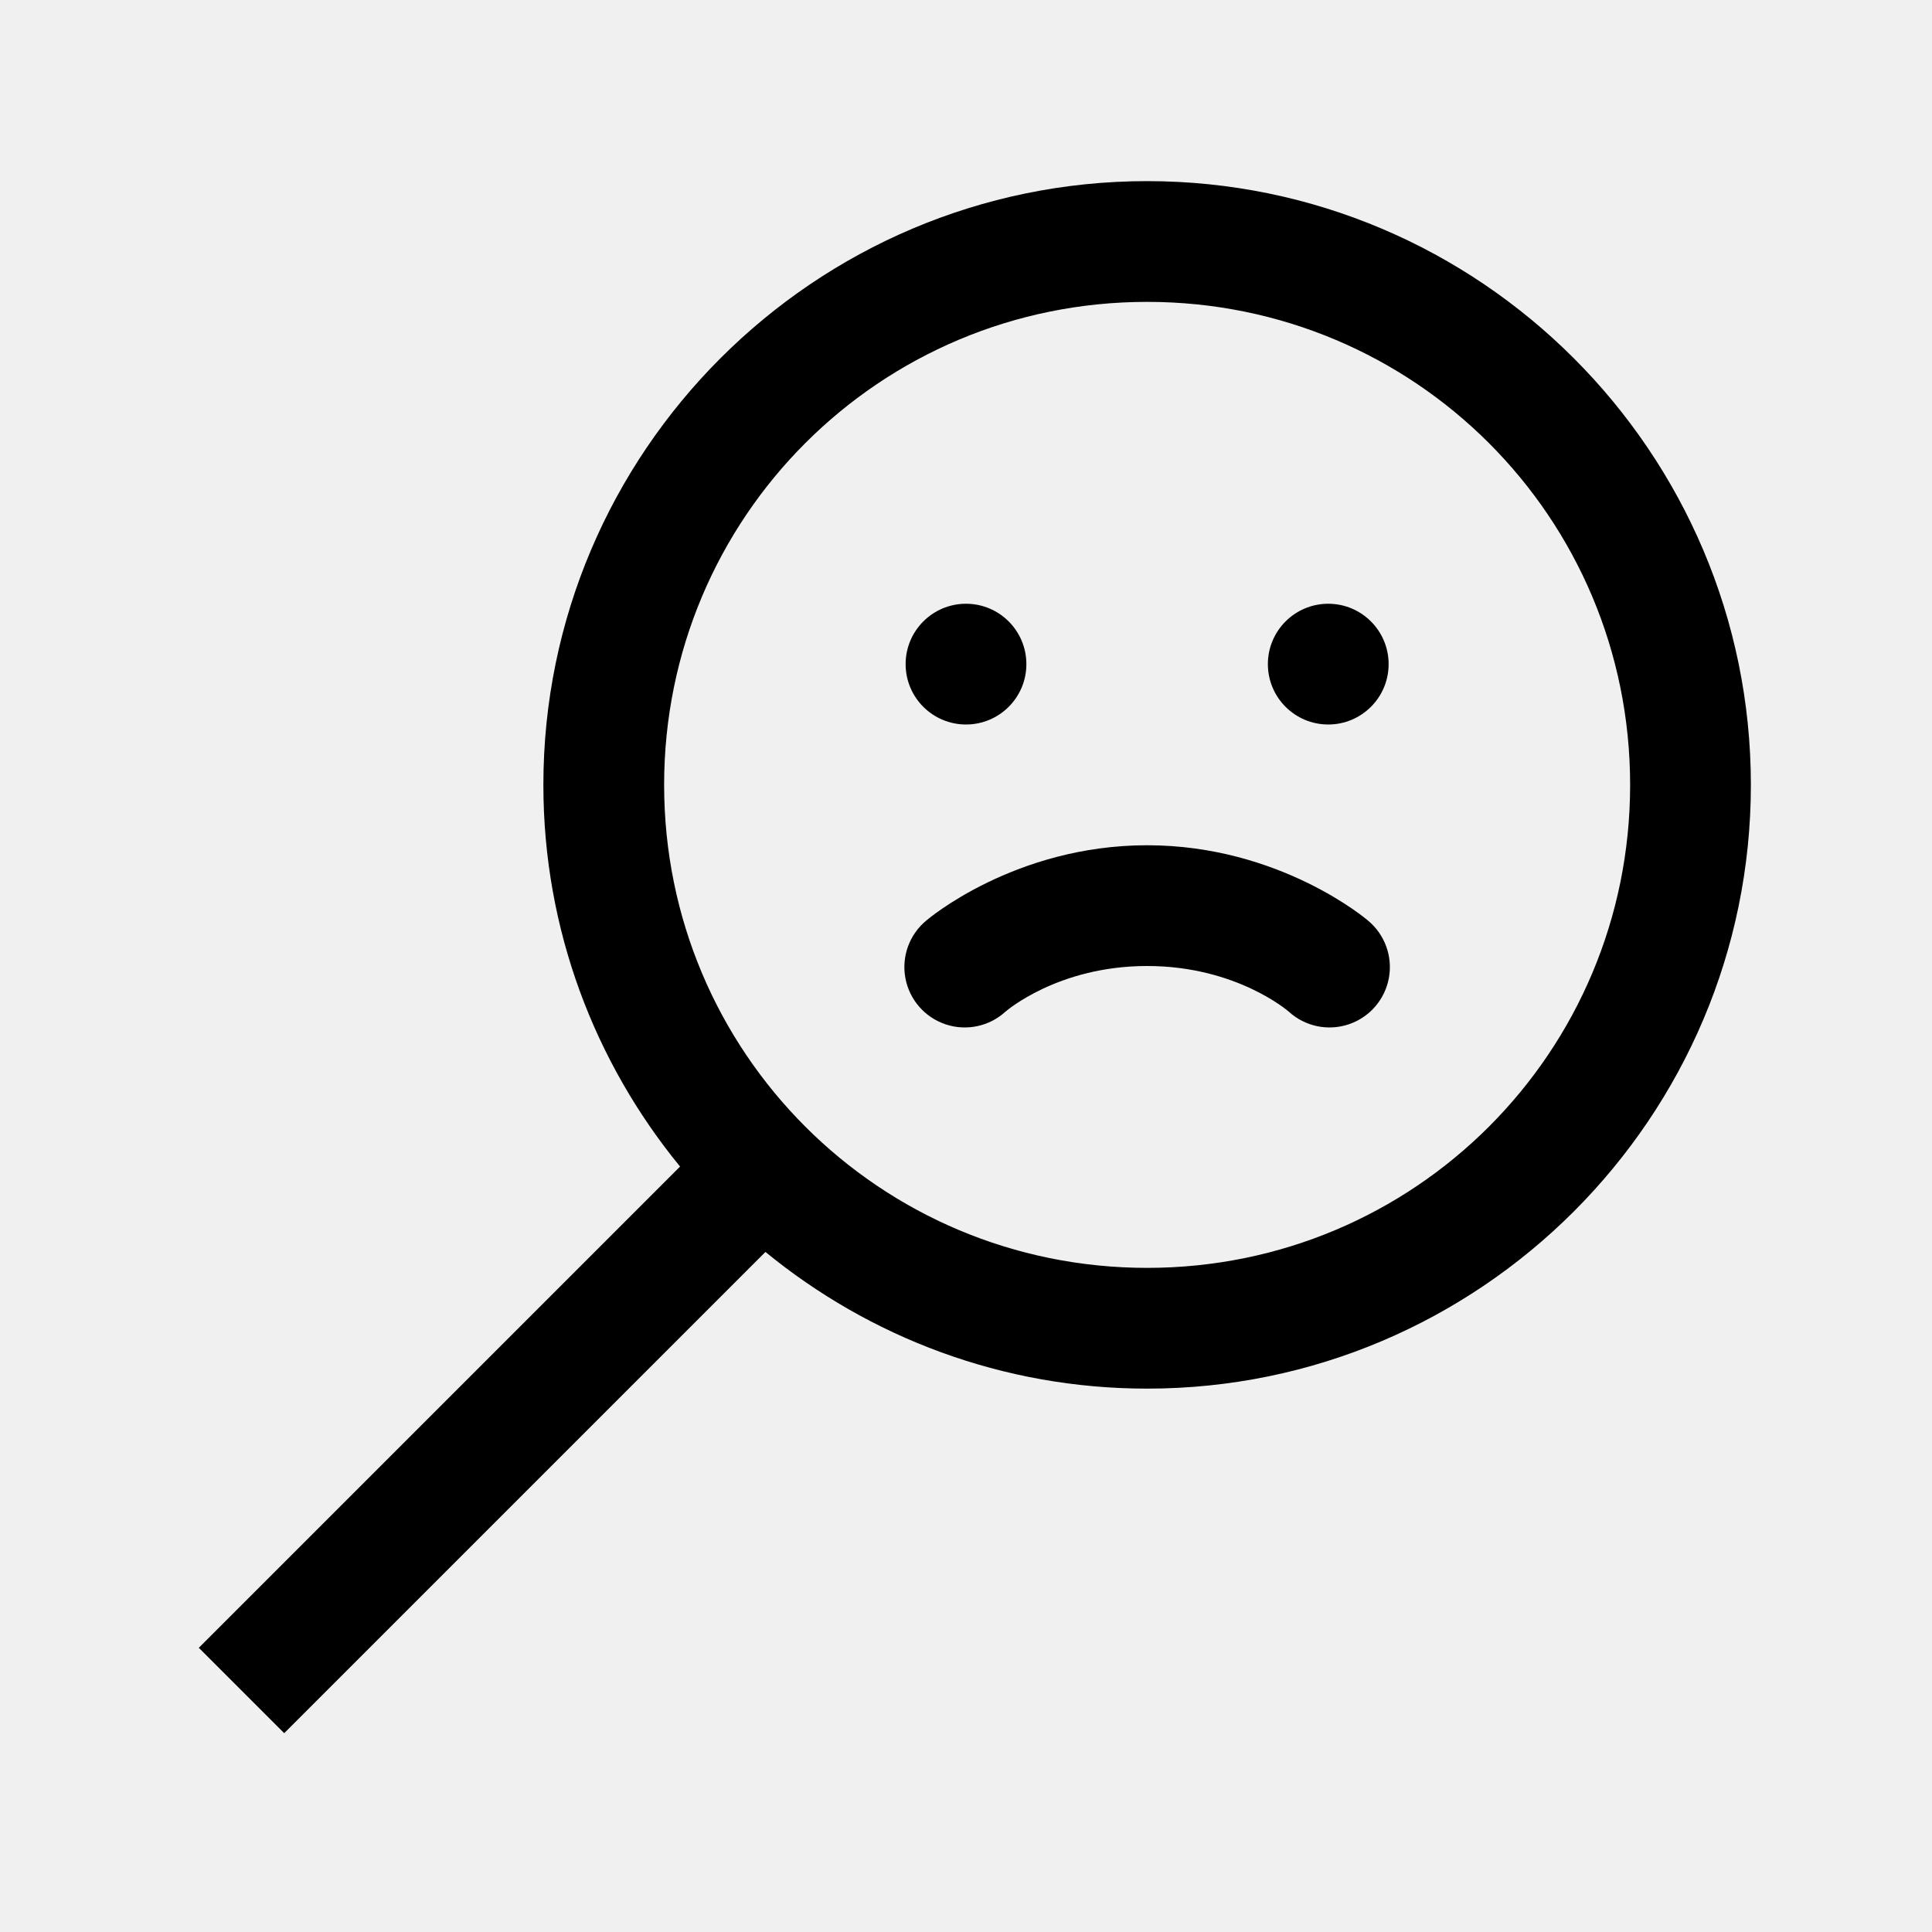
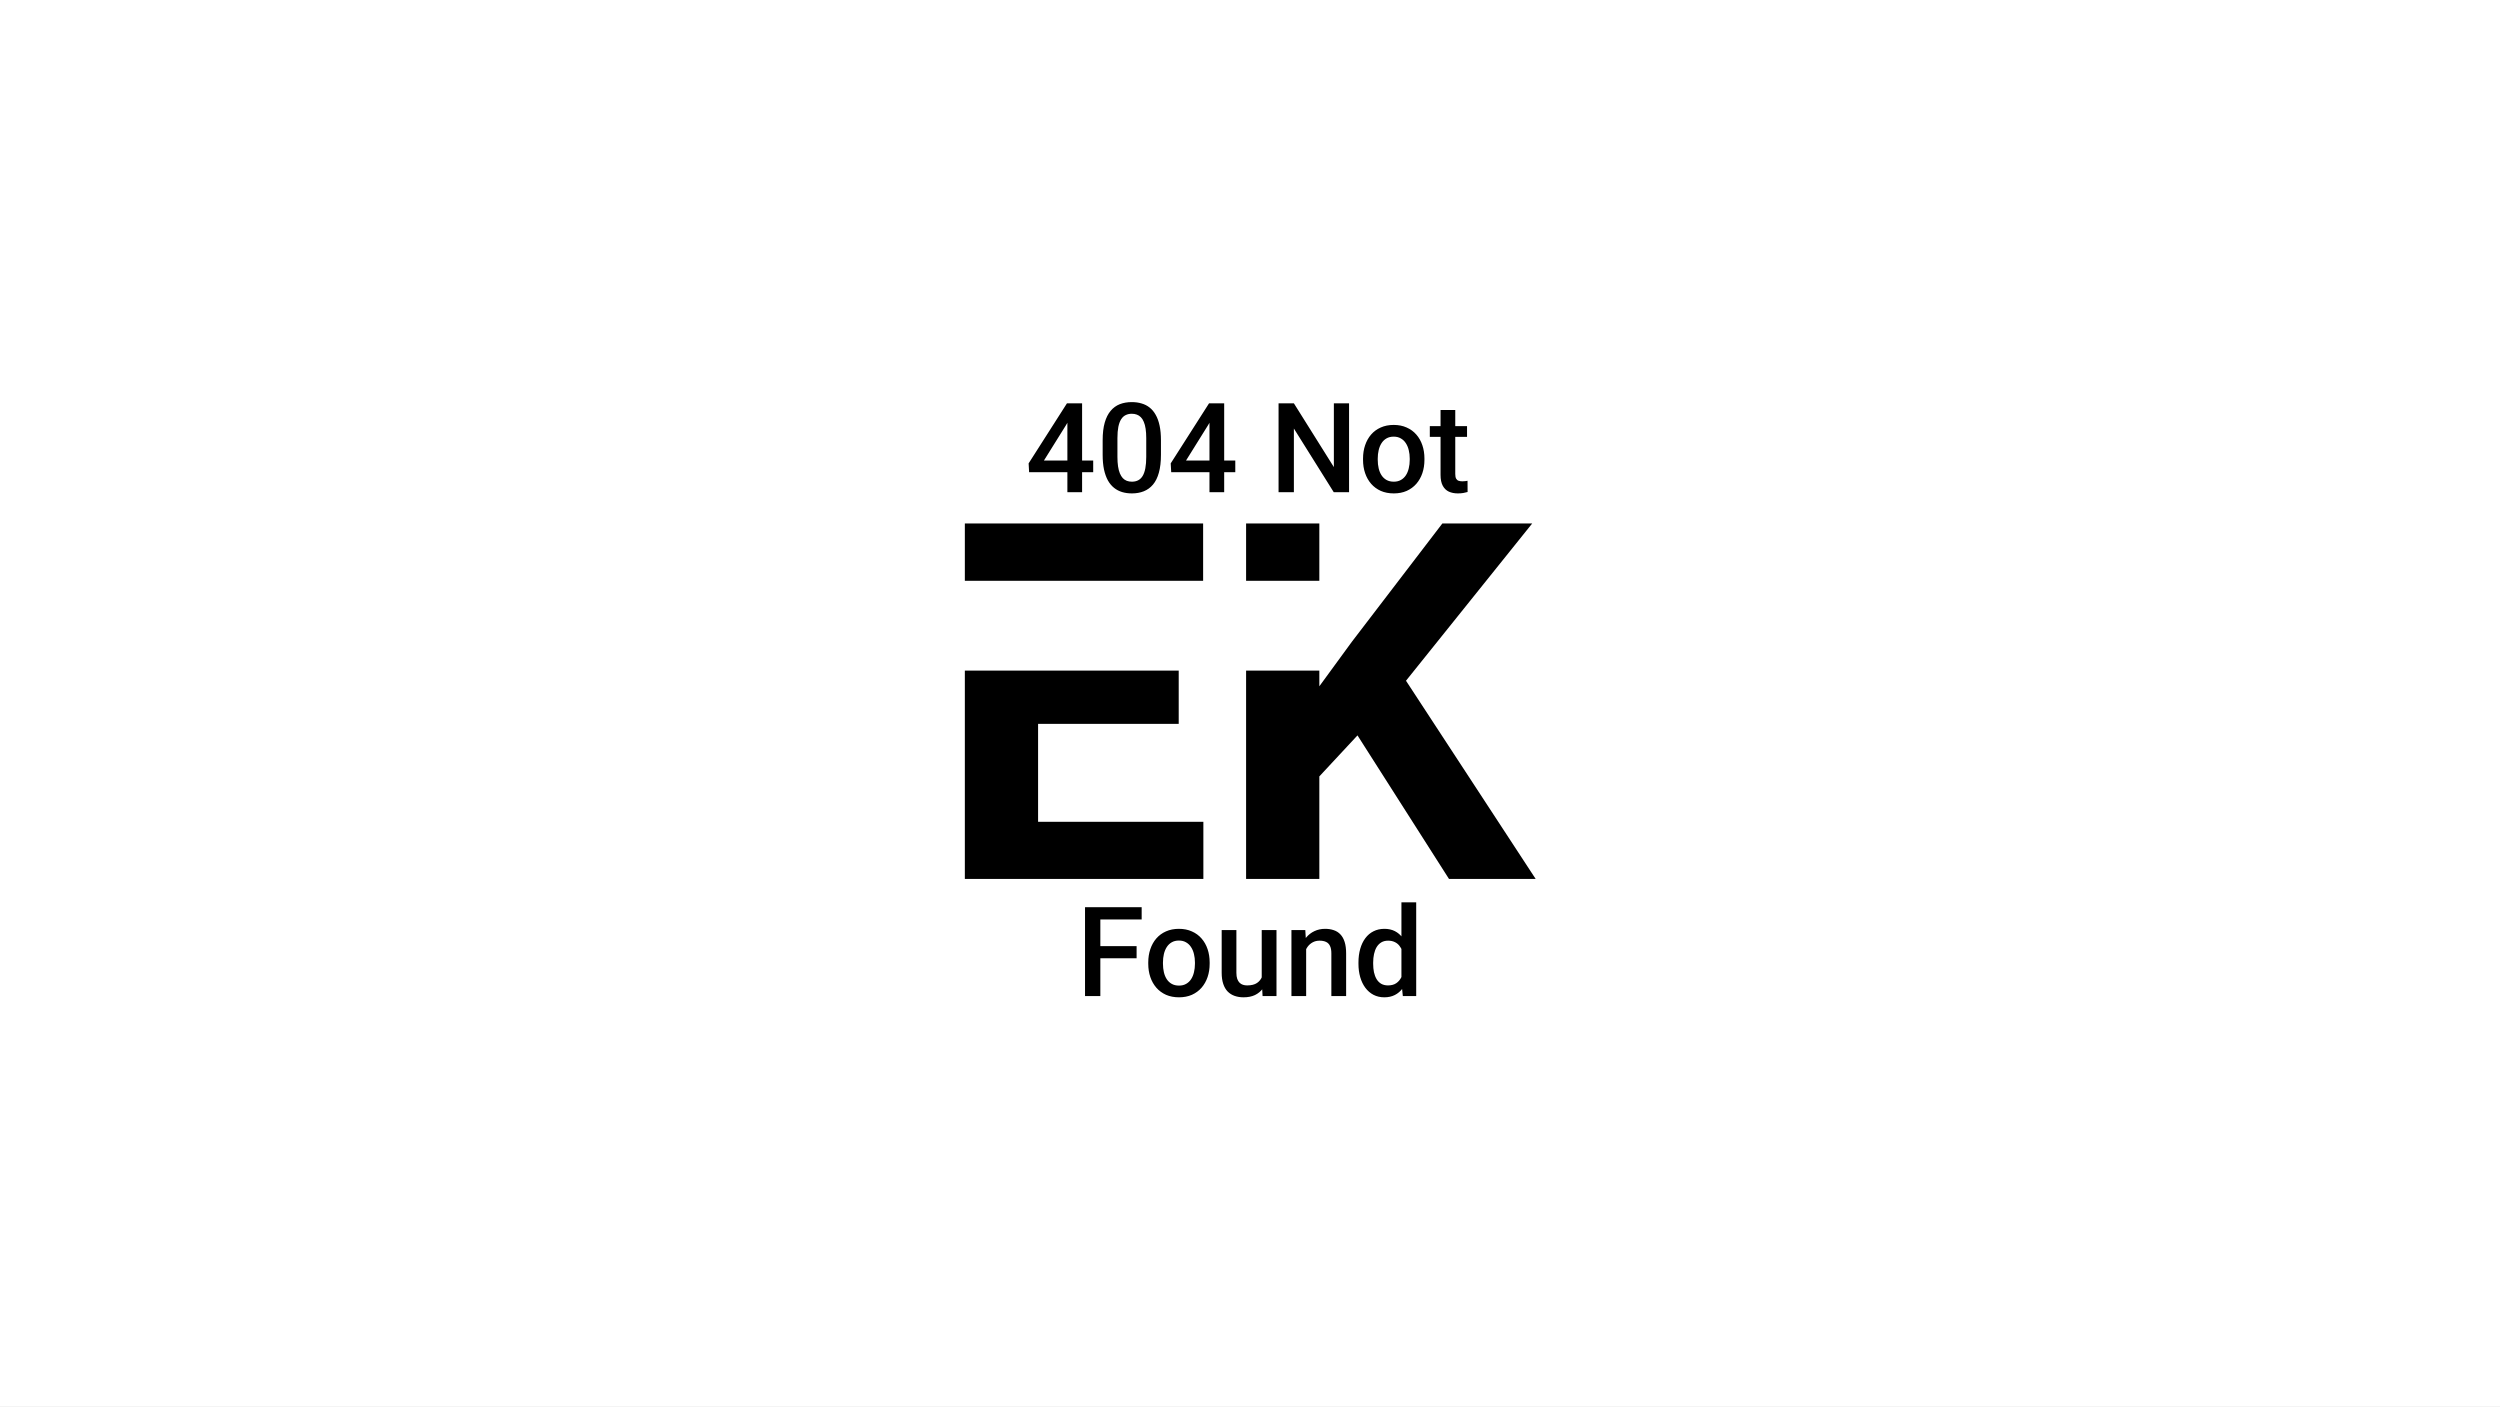
- <svg xmlns="http://www.w3.org/2000/svg" viewBox="0 0 32 32">
-   <path style="line-height:normal;text-indent:0;text-align:start;text-decoration-line:none;text-decoration-style:solid;text-decoration-color:#a5a5a5;text-transform:none;block-progression:tb;isolation:auto;mix-blend-mode:normal" d="M 19 3 C 13.489 3 9 7.489 9 13 C 9 15.397 9.851 17.597 11.264 19.322 L 3.293 27.293 L 4.707 28.707 L 12.678 20.736 C 14.403 22.149 16.603 23 19 23 C 24.511 23 29 18.511 29 13 C 29 7.489 24.511 3 19 3 z M 19 5 C 23.43 5 27 8.57 27 13 C 27 17.43 23.43 21 19 21 C 14.57 21 11 17.43 11 13 C 11 8.57 14.57 5 19 5 z M 16 10 A 1 1 0 0 0 15 11 A 1 1 0 0 0 16 12 A 1 1 0 0 0 17 11 A 1 1 0 0 0 16 10 z M 22 10 A 1 1 0 0 0 21 11 A 1 1 0 0 0 22 12 A 1 1 0 0 0 23 11 A 1 1 0 0 0 22 10 z M 19 14 C 16.793 14 15.346 15.244 15.346 15.244 A 1 1 0 1 0 16.654 16.756 C 16.654 16.756 17.515 16 19 16 C 20.485 16 21.346 16.756 21.346 16.756 A 1 1 0 1 0 22.654 15.244 C 22.654 15.244 21.207 14 19 14 z" font-weight="400" font-family="sans-serif" white-space="normal" overflow="visible" />
+ <svg xmlns="http://www.w3.org/2000/svg" width="640" height="360" viewBox="0 0 640 360" fill="none">
+   <rect width="640" height="360" fill="white" />
+   <path d="M279.859 117.891V120.891H263.453L263.328 118.625L273.141 103.25H276.156L272.891 108.844L267.25 117.891H279.859ZM277.016 103.25V126H273.25V103.25H277.016ZM297.203 112.719V116.438C297.203 118.219 297.026 119.74 296.672 121C296.328 122.25 295.828 123.266 295.172 124.047C294.516 124.828 293.729 125.401 292.812 125.766C291.906 126.13 290.891 126.312 289.766 126.312C288.87 126.312 288.036 126.198 287.266 125.969C286.505 125.74 285.818 125.38 285.203 124.891C284.589 124.401 284.062 123.771 283.625 123C283.198 122.219 282.865 121.286 282.625 120.203C282.396 119.12 282.281 117.865 282.281 116.438V112.719C282.281 110.927 282.458 109.417 282.812 108.188C283.167 106.948 283.672 105.943 284.328 105.172C284.984 104.391 285.766 103.823 286.672 103.469C287.589 103.115 288.609 102.938 289.734 102.938C290.641 102.938 291.474 103.052 292.234 103.281C293.005 103.5 293.693 103.849 294.297 104.328C294.911 104.807 295.432 105.432 295.859 106.203C296.297 106.964 296.63 107.885 296.859 108.969C297.089 110.042 297.203 111.292 297.203 112.719ZM293.438 116.969V112.156C293.438 111.25 293.385 110.453 293.281 109.766C293.177 109.068 293.021 108.479 292.812 108C292.615 107.51 292.365 107.115 292.062 106.812C291.76 106.5 291.417 106.276 291.031 106.141C290.646 105.995 290.214 105.922 289.734 105.922C289.151 105.922 288.63 106.036 288.172 106.266C287.714 106.484 287.328 106.839 287.016 107.328C286.703 107.818 286.464 108.464 286.297 109.266C286.141 110.057 286.062 111.021 286.062 112.156V116.969C286.062 117.885 286.115 118.693 286.219 119.391C286.323 120.089 286.479 120.688 286.688 121.188C286.896 121.677 287.146 122.083 287.438 122.406C287.74 122.719 288.083 122.948 288.469 123.094C288.865 123.24 289.297 123.312 289.766 123.312C290.359 123.312 290.885 123.198 291.344 122.969C291.802 122.74 292.188 122.375 292.5 121.875C292.812 121.365 293.047 120.703 293.203 119.891C293.359 119.078 293.438 118.104 293.438 116.969ZM316.234 117.891V120.891H299.828L299.703 118.625L309.516 103.25H312.531L309.266 108.844L303.625 117.891H316.234ZM313.391 103.25V126H309.625V103.25H313.391ZM345.359 103.25V126H341.438L331.234 109.703V126H327.312V103.25H331.234L341.469 119.578V103.25H345.359ZM348.938 117.734V117.375C348.938 116.156 349.115 115.026 349.469 113.984C349.823 112.932 350.333 112.021 351 111.25C351.677 110.469 352.5 109.865 353.469 109.438C354.448 109 355.552 108.781 356.781 108.781C358.021 108.781 359.125 109 360.094 109.438C361.073 109.865 361.901 110.469 362.578 111.25C363.255 112.021 363.771 112.932 364.125 113.984C364.479 115.026 364.656 116.156 364.656 117.375V117.734C364.656 118.953 364.479 120.083 364.125 121.125C363.771 122.167 363.255 123.078 362.578 123.859C361.901 124.63 361.078 125.234 360.109 125.672C359.141 126.099 358.042 126.312 356.812 126.312C355.573 126.312 354.464 126.099 353.484 125.672C352.516 125.234 351.693 124.63 351.016 123.859C350.339 123.078 349.823 122.167 349.469 121.125C349.115 120.083 348.938 118.953 348.938 117.734ZM352.703 117.375V117.734C352.703 118.495 352.781 119.214 352.938 119.891C353.094 120.568 353.339 121.161 353.672 121.672C354.005 122.182 354.432 122.583 354.953 122.875C355.474 123.167 356.094 123.312 356.812 123.312C357.51 123.312 358.115 123.167 358.625 122.875C359.146 122.583 359.573 122.182 359.906 121.672C360.24 121.161 360.484 120.568 360.641 119.891C360.807 119.214 360.891 118.495 360.891 117.734V117.375C360.891 116.625 360.807 115.917 360.641 115.25C360.484 114.573 360.234 113.974 359.891 113.453C359.557 112.932 359.13 112.526 358.609 112.234C358.099 111.932 357.49 111.781 356.781 111.781C356.073 111.781 355.458 111.932 354.938 112.234C354.427 112.526 354.005 112.932 353.672 113.453C353.339 113.974 353.094 114.573 352.938 115.25C352.781 115.917 352.703 116.625 352.703 117.375ZM375.562 109.094V111.844H366.031V109.094H375.562ZM368.781 104.953H372.547V121.328C372.547 121.849 372.62 122.25 372.766 122.531C372.922 122.802 373.135 122.984 373.406 123.078C373.677 123.172 373.995 123.219 374.359 123.219C374.62 123.219 374.87 123.203 375.109 123.172C375.349 123.141 375.542 123.109 375.688 123.078L375.703 125.953C375.391 126.047 375.026 126.13 374.609 126.203C374.203 126.276 373.734 126.312 373.203 126.312C372.339 126.312 371.573 126.161 370.906 125.859C370.24 125.547 369.719 125.042 369.344 124.344C368.969 123.646 368.781 122.719 368.781 121.562V104.953Z" fill="black" />
+   <path fill-rule="evenodd" clip-rule="evenodd" d="M308.062 225V210.375H265.75V185.312H301.75V171.68H265.75H259.625H247V225H259.625H265.75H308.062ZM247 148.68H259.625H265.75H308V134H265.75H259.625H247V148.68ZM319 171.68V225H337.75V198.759L347.517 188.259L370.938 225H393.125L359.934 174.269L392.25 134H369.25L346.062 164.312L337.75 175.691V171.68H319ZM337.75 148.68H319V134H337.75V148.68Z" fill="black" />
+   <path d="M281.688 232.25V255H277.766V232.25H281.688ZM290.969 242.203V245.312H280.688V242.203H290.969ZM292.266 232.25V235.375H280.688V232.25H292.266ZM293.953 246.734V246.375C293.953 245.156 294.13 244.026 294.484 242.984C294.839 241.932 295.349 241.021 296.016 240.25C296.693 239.469 297.516 238.865 298.484 238.438C299.464 238 300.568 237.781 301.797 237.781C303.036 237.781 304.141 238 305.109 238.438C306.089 238.865 306.917 239.469 307.594 240.25C308.271 241.021 308.786 241.932 309.141 242.984C309.495 244.026 309.672 245.156 309.672 246.375V246.734C309.672 247.953 309.495 249.083 309.141 250.125C308.786 251.167 308.271 252.078 307.594 252.859C306.917 253.63 306.094 254.234 305.125 254.672C304.156 255.099 303.057 255.312 301.828 255.312C300.589 255.312 299.479 255.099 298.5 254.672C297.531 254.234 296.708 253.63 296.031 252.859C295.354 252.078 294.839 251.167 294.484 250.125C294.13 249.083 293.953 247.953 293.953 246.734ZM297.719 246.375V246.734C297.719 247.495 297.797 248.214 297.953 248.891C298.109 249.568 298.354 250.161 298.688 250.672C299.021 251.182 299.448 251.583 299.969 251.875C300.49 252.167 301.109 252.312 301.828 252.312C302.526 252.312 303.13 252.167 303.641 251.875C304.161 251.583 304.589 251.182 304.922 250.672C305.255 250.161 305.5 249.568 305.656 248.891C305.823 248.214 305.906 247.495 305.906 246.734V246.375C305.906 245.625 305.823 244.917 305.656 244.25C305.5 243.573 305.25 242.974 304.906 242.453C304.573 241.932 304.146 241.526 303.625 241.234C303.115 240.932 302.505 240.781 301.797 240.781C301.089 240.781 300.474 240.932 299.953 241.234C299.443 241.526 299.021 241.932 298.688 242.453C298.354 242.974 298.109 243.573 297.953 244.25C297.797 244.917 297.719 245.625 297.719 246.375ZM323 251.016V238.094H326.781V255H323.219L323 251.016ZM323.531 247.5L324.797 247.469C324.797 248.604 324.672 249.651 324.422 250.609C324.172 251.557 323.786 252.385 323.266 253.094C322.745 253.792 322.078 254.339 321.266 254.734C320.453 255.12 319.479 255.312 318.344 255.312C317.521 255.312 316.766 255.193 316.078 254.953C315.391 254.714 314.797 254.344 314.297 253.844C313.807 253.344 313.427 252.693 313.156 251.891C312.885 251.089 312.75 250.13 312.75 249.016V238.094H316.516V249.047C316.516 249.661 316.589 250.177 316.734 250.594C316.88 251 317.078 251.328 317.328 251.578C317.578 251.828 317.87 252.005 318.203 252.109C318.536 252.214 318.891 252.266 319.266 252.266C320.339 252.266 321.182 252.057 321.797 251.641C322.422 251.214 322.865 250.641 323.125 249.922C323.396 249.203 323.531 248.396 323.531 247.5ZM334.375 241.703V255H330.609V238.094H334.156L334.375 241.703ZM333.703 245.922L332.484 245.906C332.495 244.708 332.661 243.609 332.984 242.609C333.318 241.609 333.776 240.75 334.359 240.031C334.953 239.312 335.661 238.76 336.484 238.375C337.307 237.979 338.224 237.781 339.234 237.781C340.047 237.781 340.781 237.896 341.438 238.125C342.104 238.344 342.672 238.703 343.141 239.203C343.62 239.703 343.984 240.354 344.234 241.156C344.484 241.948 344.609 242.922 344.609 244.078V255H340.828V244.062C340.828 243.25 340.708 242.609 340.469 242.141C340.24 241.661 339.901 241.323 339.453 241.125C339.016 240.917 338.469 240.812 337.812 240.812C337.167 240.812 336.589 240.948 336.078 241.219C335.568 241.49 335.135 241.859 334.781 242.328C334.438 242.797 334.172 243.339 333.984 243.953C333.797 244.568 333.703 245.224 333.703 245.922ZM358.766 251.5V231H362.547V255H359.125L358.766 251.5ZM347.766 246.734V246.406C347.766 245.125 347.917 243.958 348.219 242.906C348.521 241.844 348.958 240.932 349.531 240.172C350.104 239.401 350.802 238.812 351.625 238.406C352.448 237.99 353.375 237.781 354.406 237.781C355.427 237.781 356.323 237.979 357.094 238.375C357.865 238.771 358.521 239.339 359.062 240.078C359.604 240.807 360.036 241.682 360.359 242.703C360.682 243.714 360.911 244.839 361.047 246.078V247.125C360.911 248.333 360.682 249.438 360.359 250.438C360.036 251.438 359.604 252.302 359.062 253.031C358.521 253.76 357.859 254.323 357.078 254.719C356.307 255.115 355.406 255.312 354.375 255.312C353.354 255.312 352.432 255.099 351.609 254.672C350.797 254.245 350.104 253.646 349.531 252.875C348.958 252.104 348.521 251.198 348.219 250.156C347.917 249.104 347.766 247.964 347.766 246.734ZM351.531 246.406V246.734C351.531 247.505 351.599 248.224 351.734 248.891C351.88 249.557 352.104 250.146 352.406 250.656C352.708 251.156 353.099 251.552 353.578 251.844C354.068 252.125 354.651 252.266 355.328 252.266C356.182 252.266 356.885 252.078 357.438 251.703C357.99 251.328 358.422 250.823 358.734 250.188C359.057 249.542 359.276 248.823 359.391 248.031V245.203C359.328 244.589 359.198 244.016 359 243.484C358.812 242.953 358.557 242.49 358.234 242.094C357.911 241.688 357.51 241.375 357.031 241.156C356.562 240.927 356.005 240.812 355.359 240.812C354.672 240.812 354.089 240.958 353.609 241.25C353.13 241.542 352.734 241.943 352.422 242.453C352.12 242.964 351.896 243.557 351.75 244.234C351.604 244.911 351.531 245.635 351.531 246.406Z" fill="black" />
</svg>
